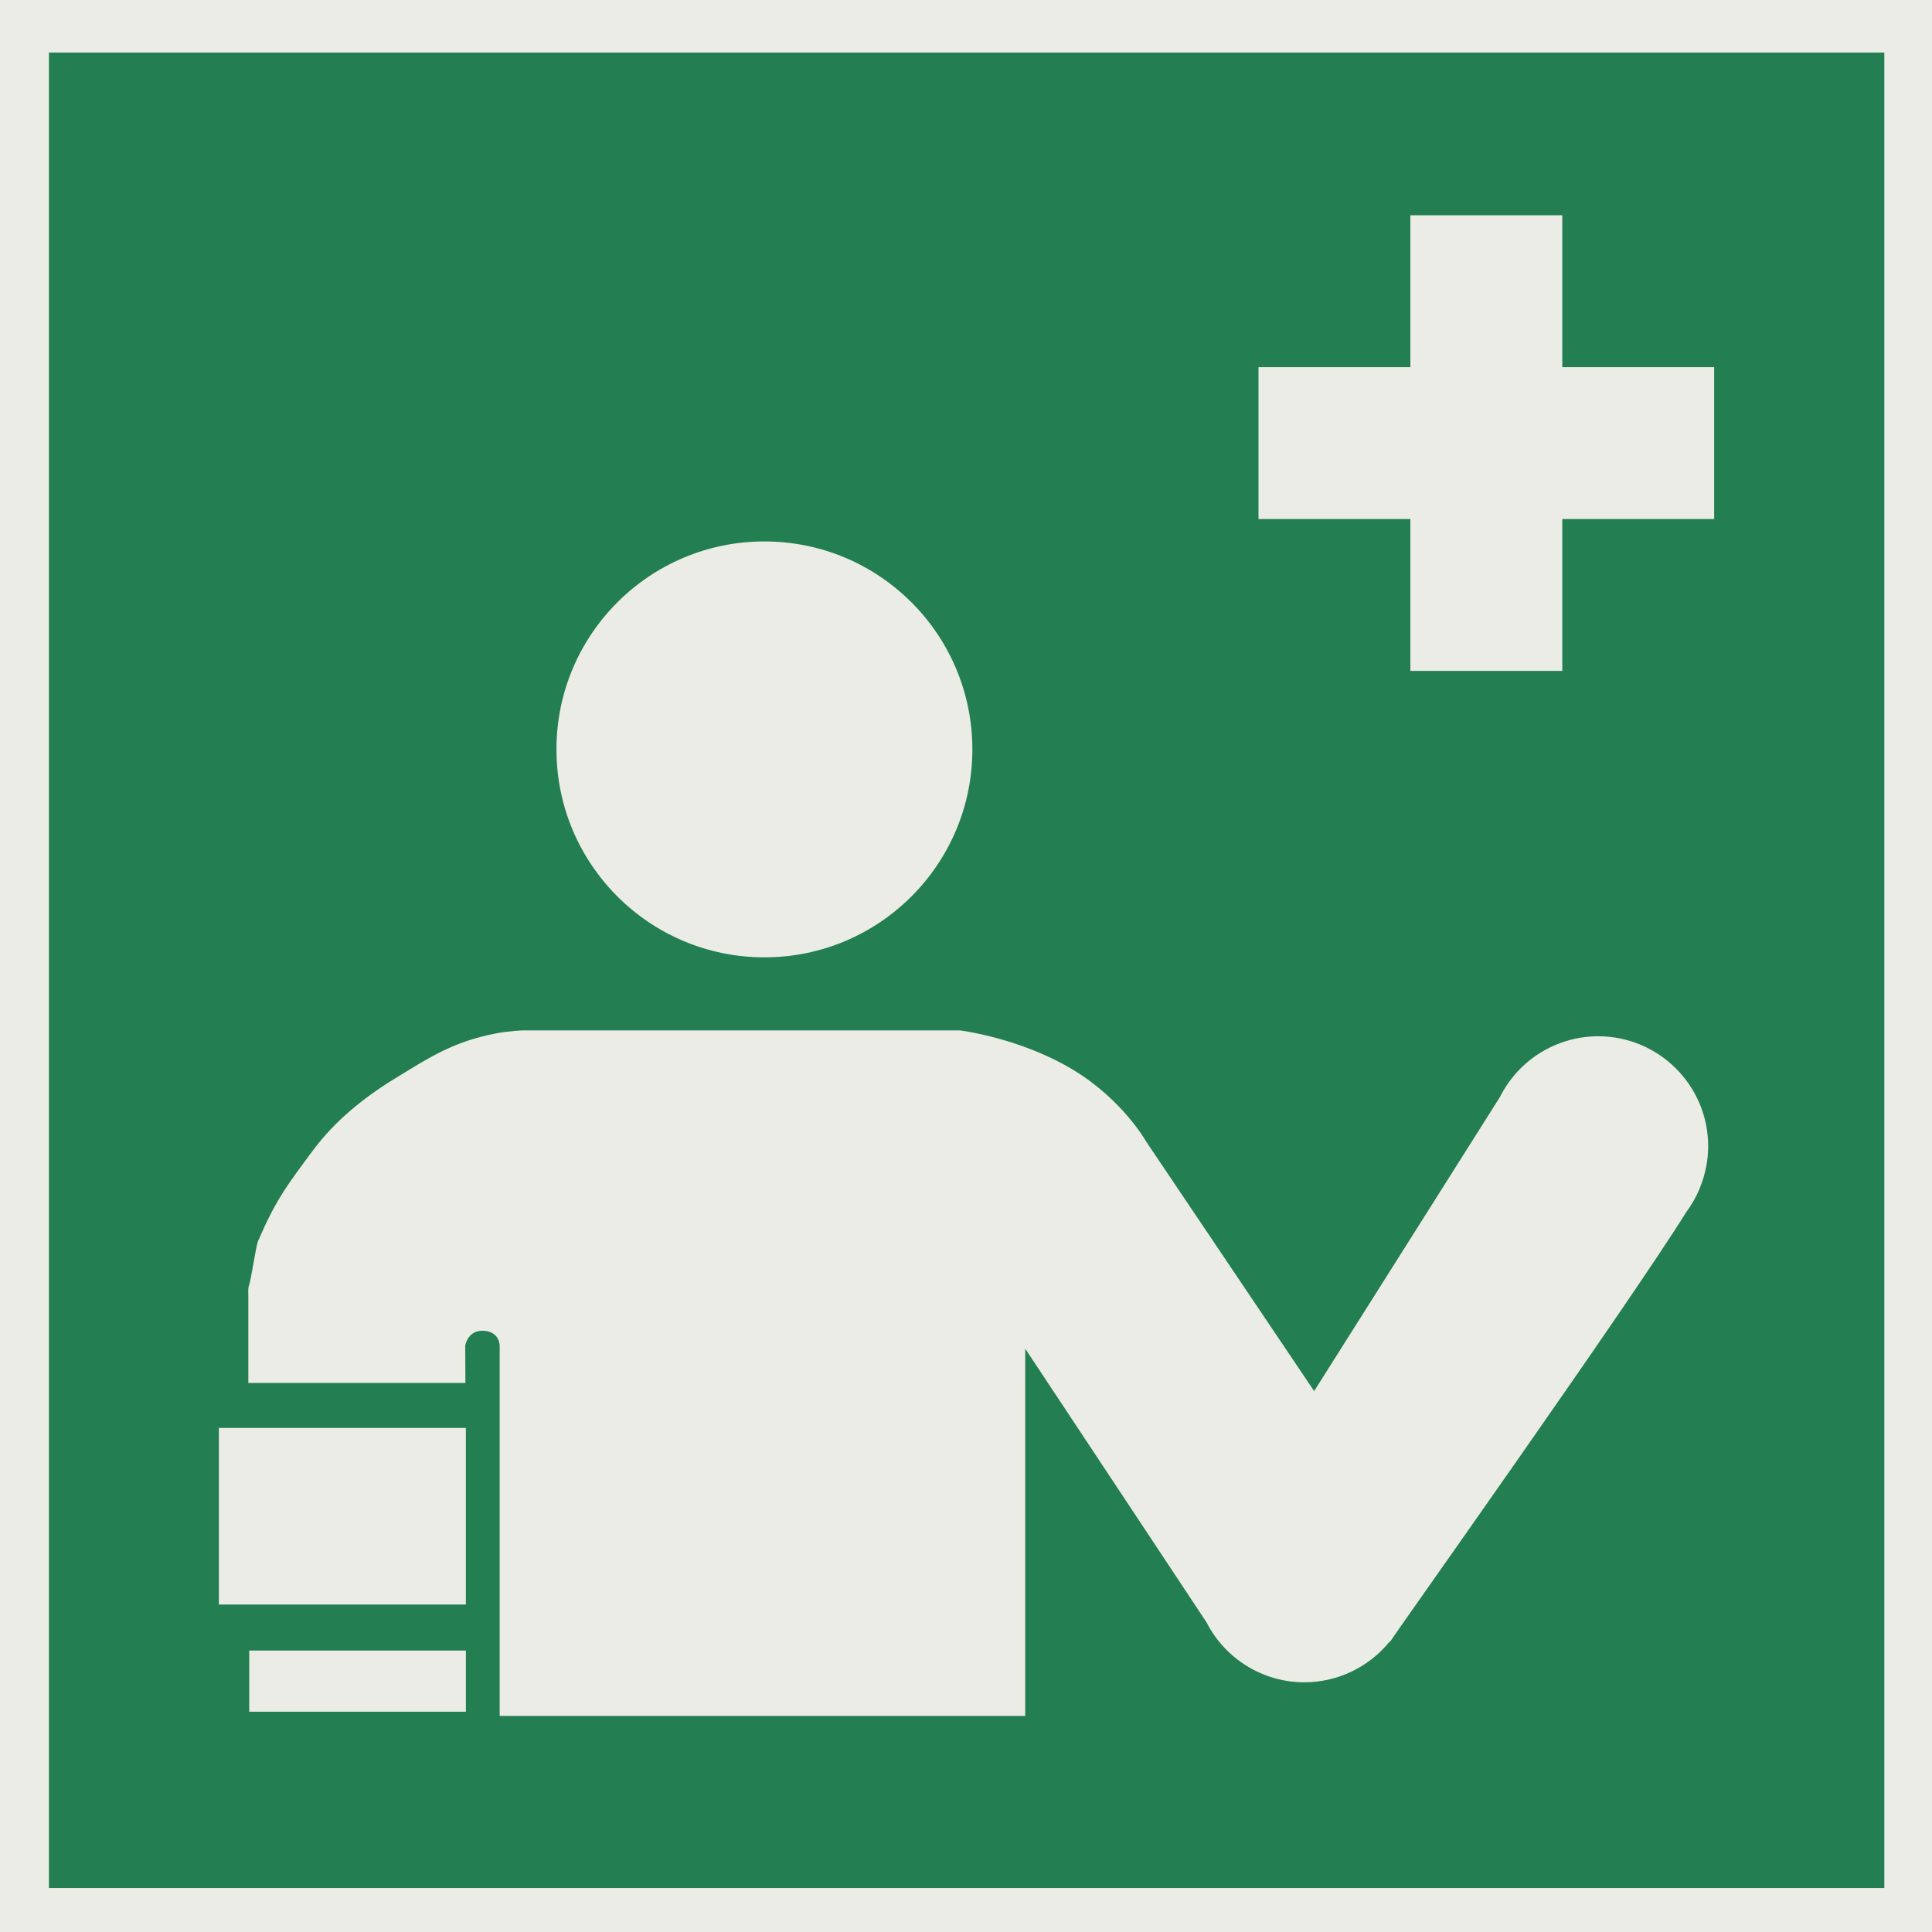
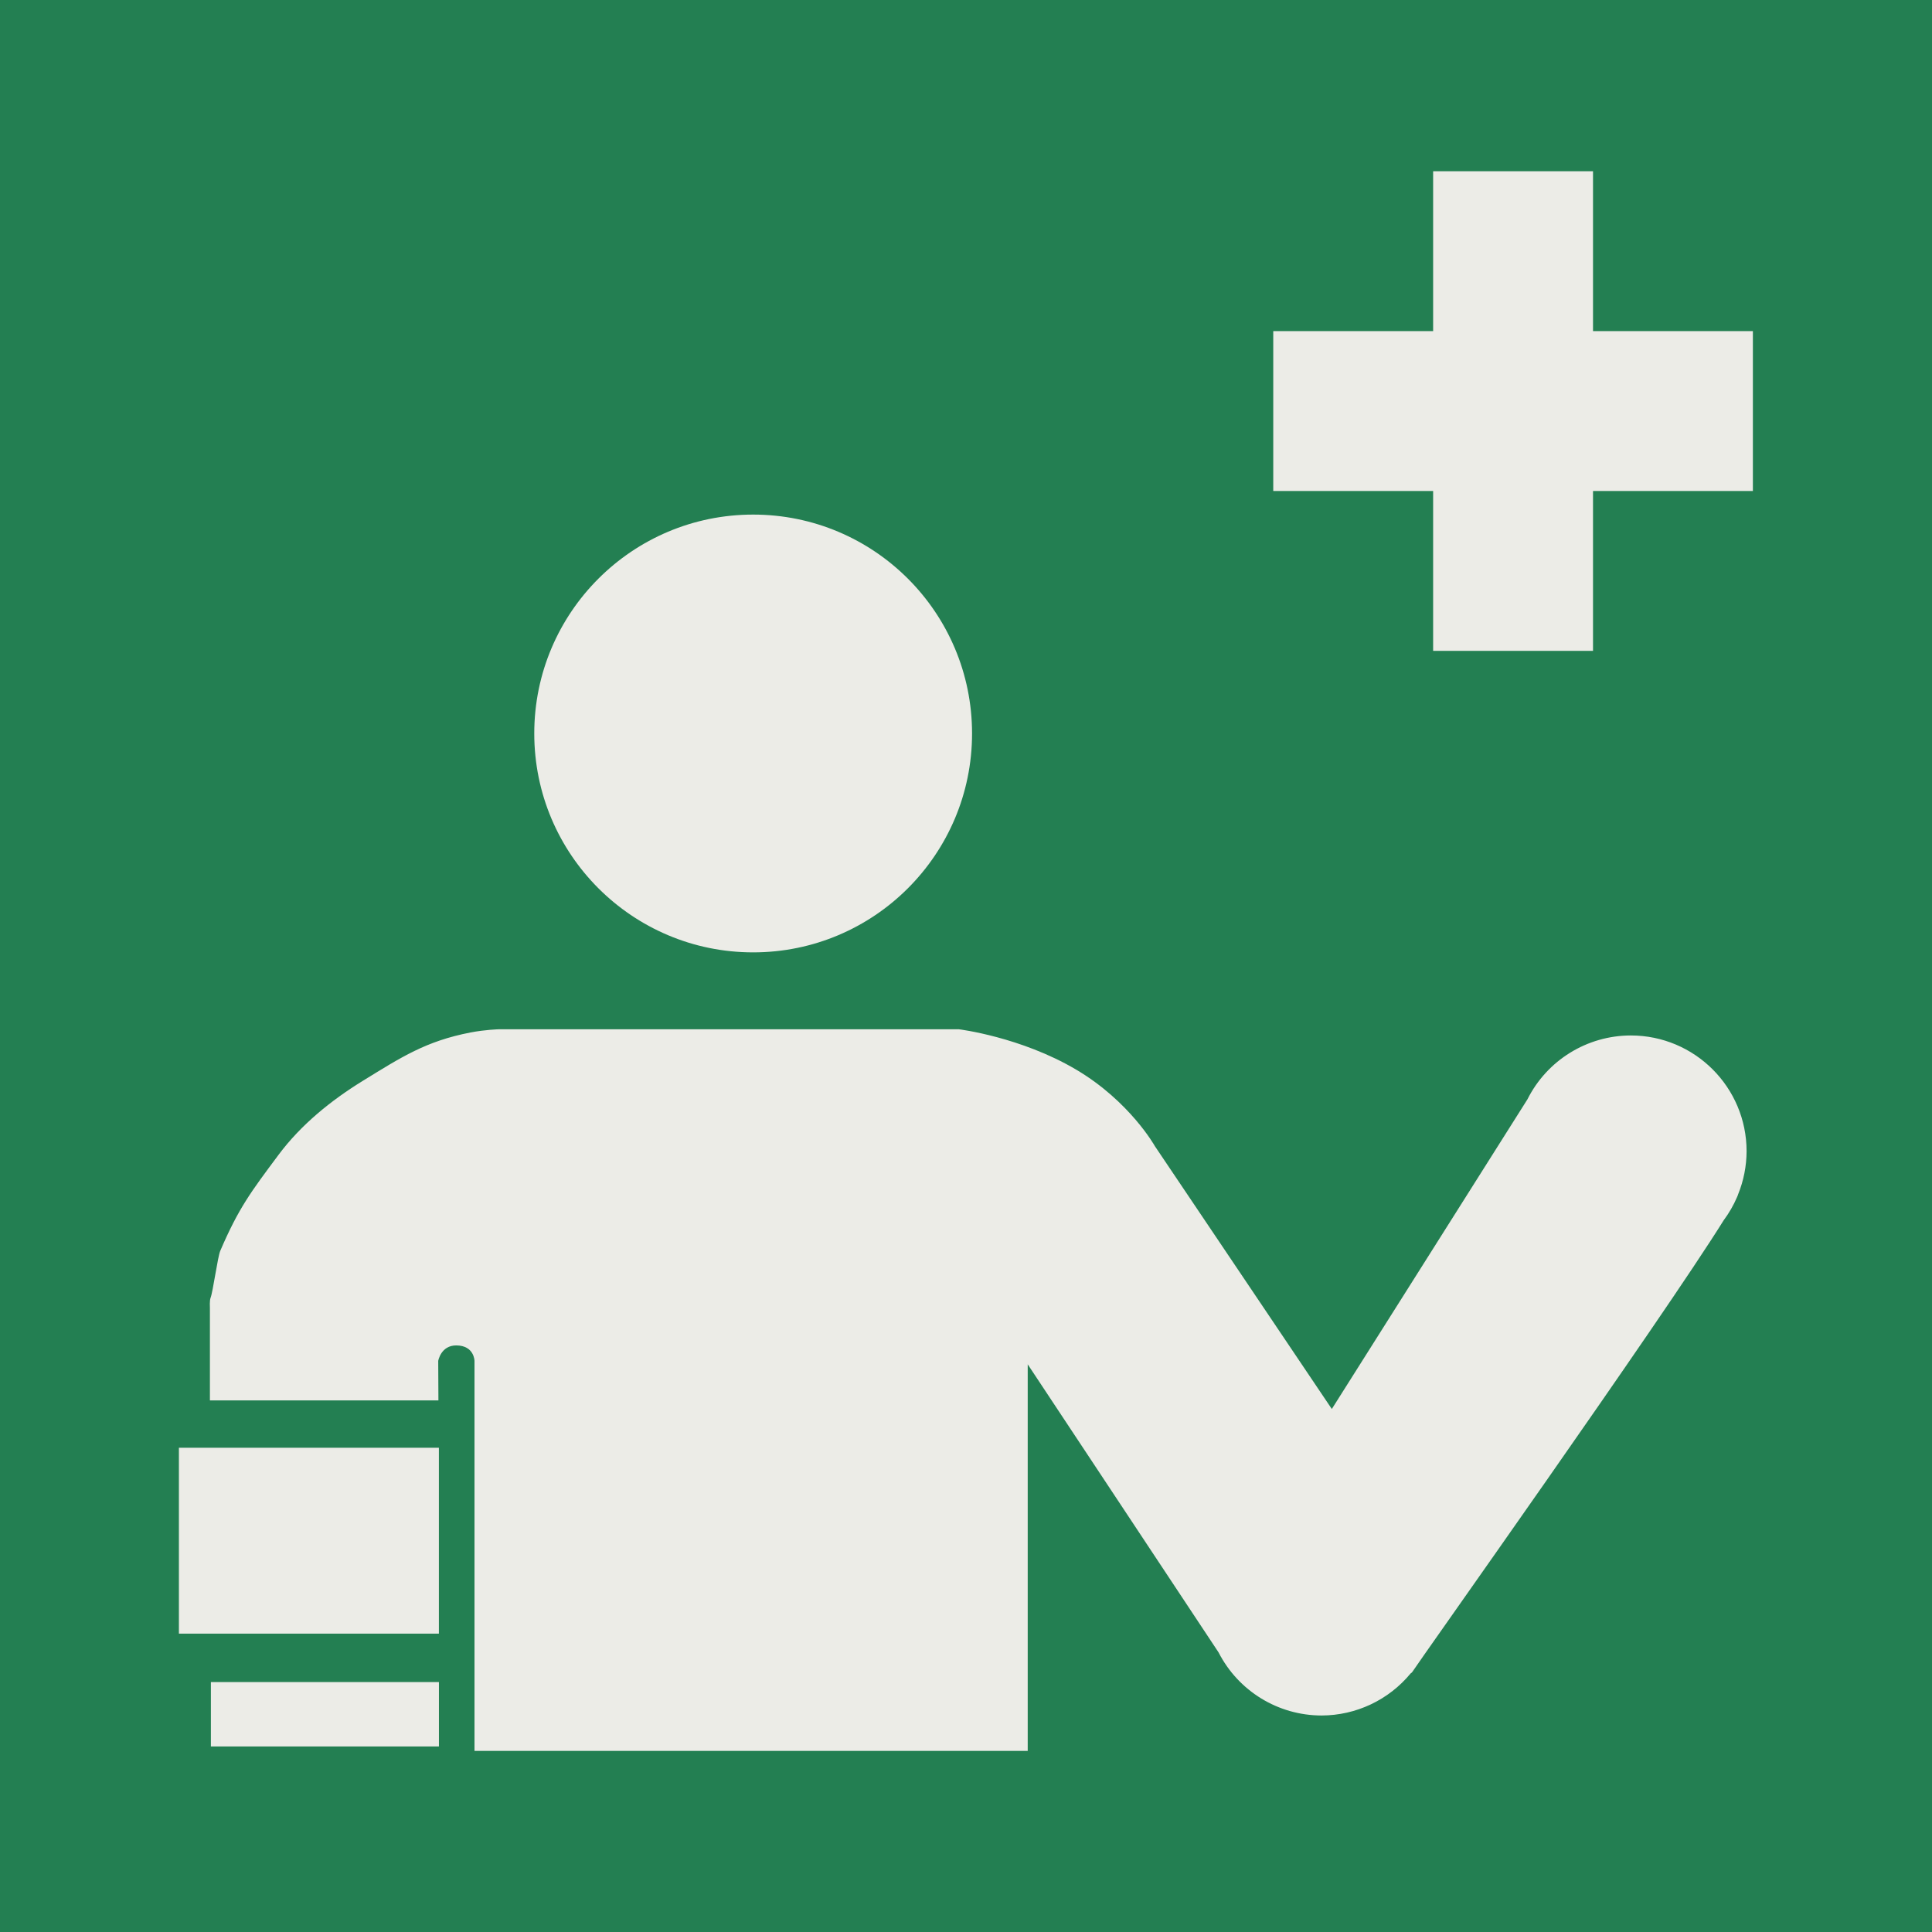
- <svg xmlns="http://www.w3.org/2000/svg" height="400" viewBox="0 0 200 200" width="400">
-   <path d="m0 0h200v200h-200z" fill="#ecece7" />
-   <path d="m5.063 5.444h190v190h-190z" fill="#237f52" />
-   <g fill="#ecece7" transform="translate(-225.5401 36.2109)">
-     <path d="m355.82 1.796h47.168v15.723h-47.168zm15.723-15.723h15.723v47.168h-15.723z" />
-     <path d="m251.343 134.654h22.426v6.332h-22.426z" />
-     <path d="m304.672 19.839a21.527 21.527 0 0 0 -21.527 21.526 21.527 21.527 0 0 0 21.527 21.527 21.527 21.527 0 0 0 21.527-21.527 21.527 21.527 0 0 0 -21.527-21.526zm-25.039 50.618s-1.326.036-2.761.314c-4.39.852-6.779 2.412-10.588 4.755-3.127 1.924-6.085 4.321-8.279 7.265-2.741 3.677-3.934 5.247-5.744 9.462-.247.574-.718 4.033-.95 4.613-.106.265-.064.963-.064.963v9.124h22.472l-.019-3.886s.259-1.535 1.788-1.521c1.766.016 1.779 1.521 1.779 1.521v38.354h54.406v-38.016l18.771 28.335a11.389 11.389 0 0 0 10.122 6.201 11.389 11.389 0 0 0 8.764-4.138c.073-.044.134-.094.17-.154.437-.728 24.518-34.629 30.613-44.403a11.389 11.389 0 0 0 1.323-2.297c.043-.099.086-.199.098-.256a11.389 11.389 0 0 0 .835-4.24 11.389 11.389 0 0 0 -11.39-11.389 11.389 11.389 0 0 0 -10.164 6.285l-19.235 30.448-17.403-25.852s-2.456-4.399-7.741-7.524c-5.448-3.222-11.521-3.965-11.521-3.965z" />
-     <path d="m248.198 111.61h25.568v18.28h-25.568z" />
+ <svg xmlns="http://www.w3.org/2000/svg" height="380" viewBox="0 0 190 190" width="380" version="1.1" id="svg6">
+   <defs id="defs6" />
+   <path d="M 0,0 H 190 V 190 H 0 Z" fill="#237f52" id="path2" />
+   <g fill="#ecece7" transform="translate(-230.6035,30.76738)" id="g6">
+     <path d="m 355.82,1.796 h 47.168 V 17.519 h -47.168 z m 15.723,-15.723 h 15.723 v 47.168 h -15.723 z" id="path3" />
+     <path d="m 251.343,134.654 h 22.426 v 6.332 h -22.426 z" id="path4" />
+     <path d="m 304.672,19.839 a 21.527,21.527 0 0 0 -21.527,21.526 21.527,21.527 0 0 0 21.527,21.527 21.527,21.527 0 0 0 21.527,-21.527 21.527,21.527 0 0 0 -21.527,-21.526 z m -25.039,50.618 c 0,0 -1.326,0.036 -2.761,0.314 -4.39,0.852 -6.779,2.412 -10.588,4.755 -3.127,1.924 -6.085,4.321 -8.279,7.265 -2.741,3.677 -3.934,5.247 -5.744,9.462 -0.247,0.574 -0.718,4.033 -0.95,4.613 -0.106,0.265 -0.064,0.963 -0.064,0.963 v 9.124 h 22.472 l -0.019,-3.886 c 0,0 0.259,-1.535 1.788,-1.521 1.766,0.016 1.779,1.521 1.779,1.521 v 38.354 h 54.406 v -38.016 l 18.771,28.335 a 11.389,11.389 0 0 0 10.122,6.201 11.389,11.389 0 0 0 8.764,-4.138 c 0.073,-0.044 0.134,-0.094 0.17,-0.154 0.437,-0.728 24.518,-34.629 30.613,-44.403 a 11.389,11.389 0 0 0 1.323,-2.297 c 0.043,-0.099 0.086,-0.199 0.098,-0.256 a 11.389,11.389 0 0 0 0.835,-4.24 11.389,11.389 0 0 0 -11.39,-11.389 11.389,11.389 0 0 0 -10.164,6.285 L 361.579,107.798 344.176,81.946 c 0,0 -2.456,-4.399 -7.741,-7.524 -5.448,-3.222 -11.521,-3.965 -11.521,-3.965 z" id="path5" />
+     <path d="m 248.198,111.61 h 25.567 v 18.28 h -25.567 z" id="path6" />
  </g>
</svg>
